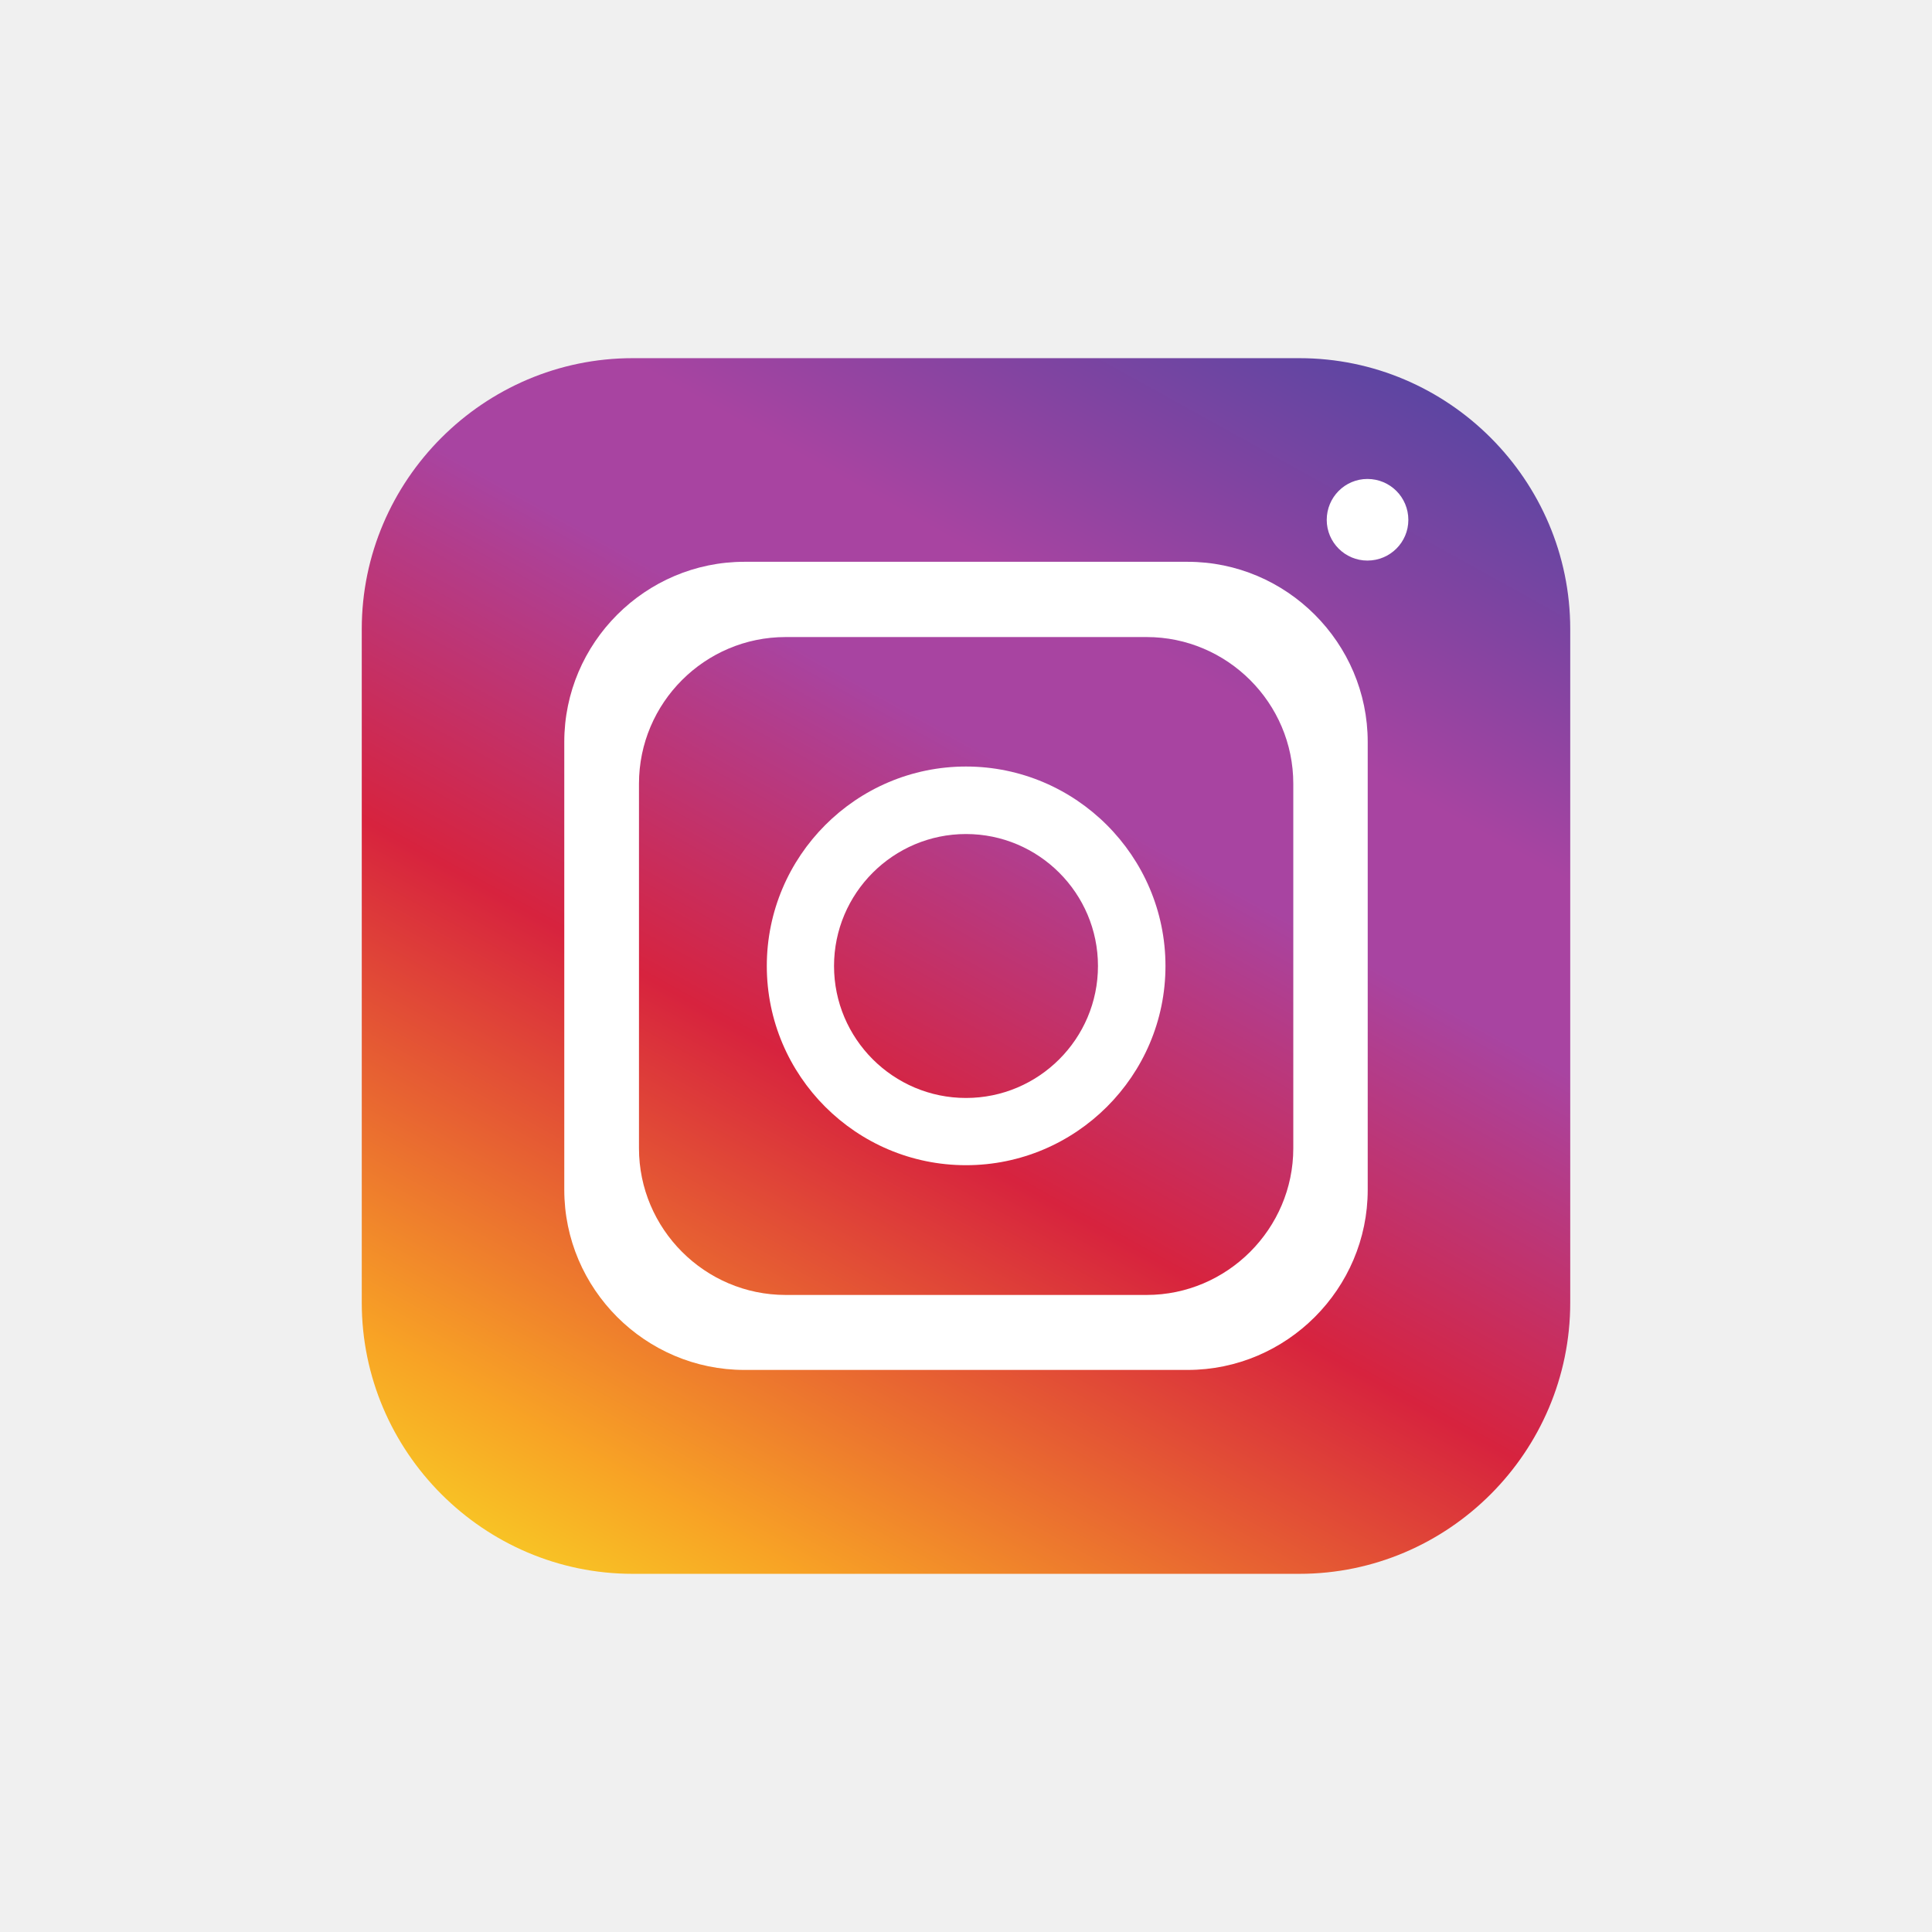
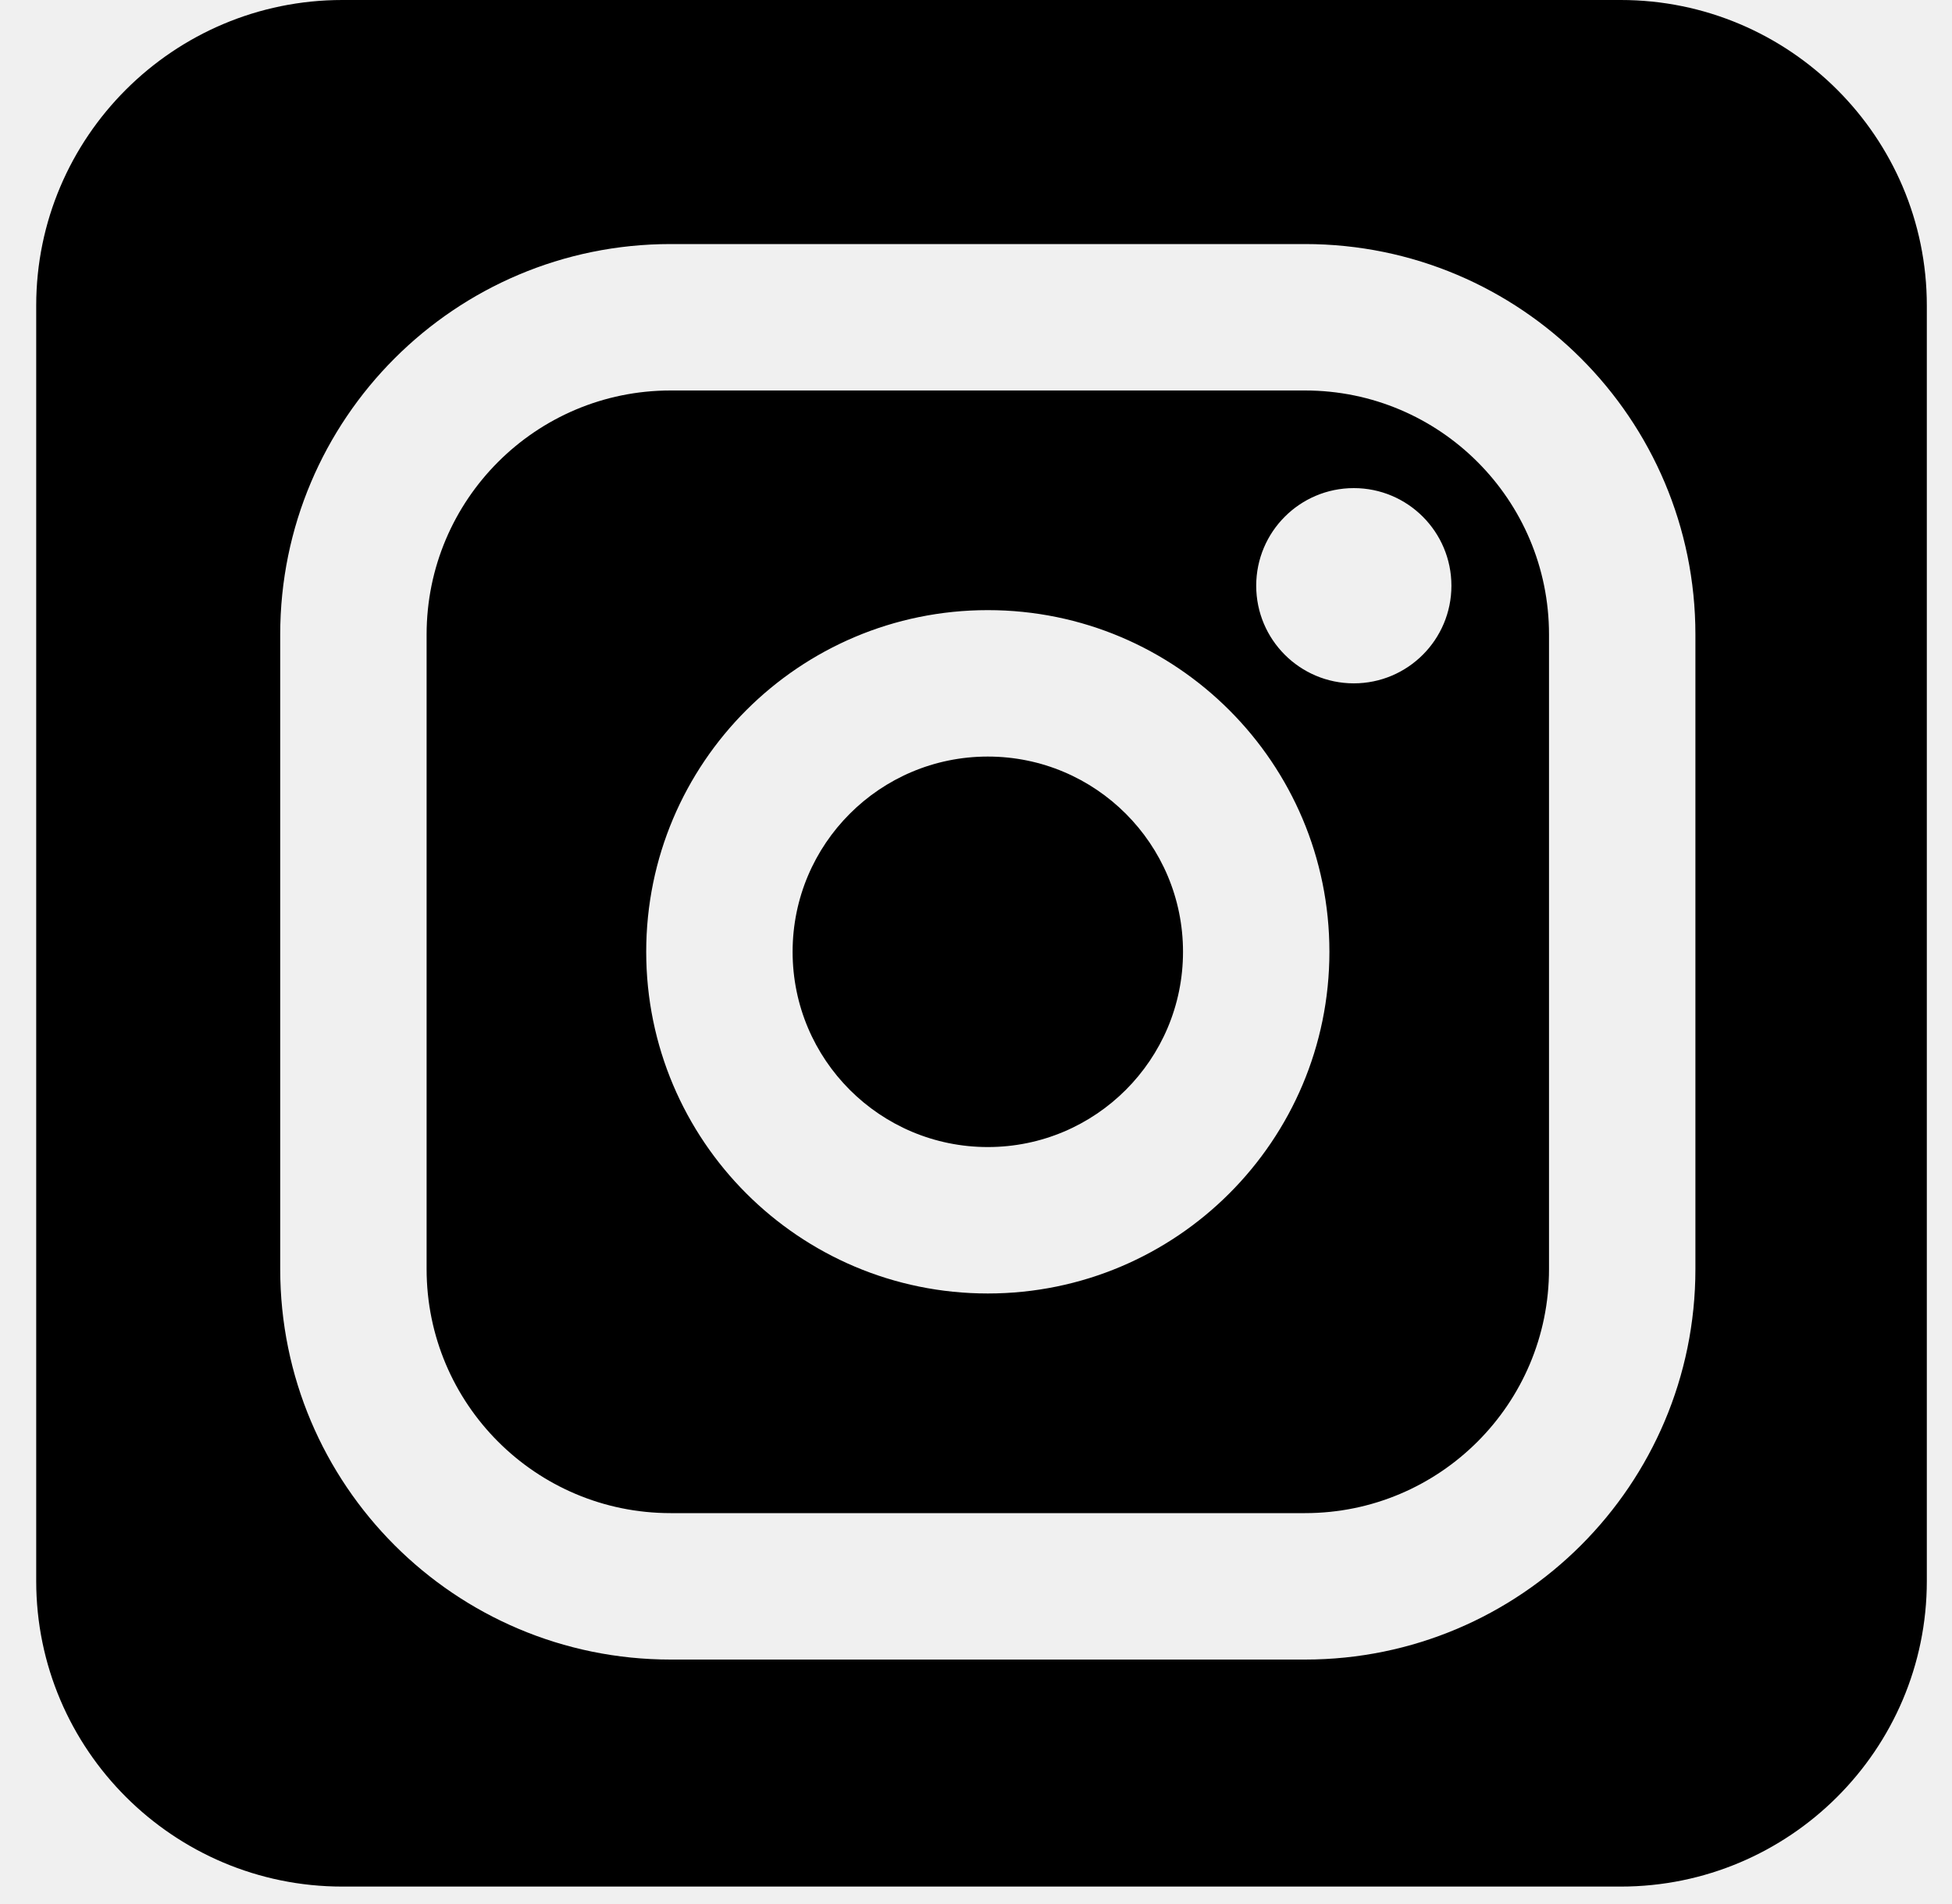
- <svg xmlns="http://www.w3.org/2000/svg" width="1279.997" height="1279.997" fill-rule="evenodd" clip-rule="evenodd" image-rendering="optimizeQuality" shape-rendering="geometricPrecision" text-rendering="geometricPrecision" viewBox="0 0 13333.33 13333.33" id="instagram">
-   <defs>
-     <linearGradient id="a" x1="9425.49" x2="3907.84" y1="1689.61" y2="11643.72" gradientUnits="userSpaceOnUse">
-       <stop offset="0" stop-color="#4845a2" />
-       <stop offset=".278" stop-color="#a844a1" />
-       <stop offset=".302" stop-color="#a844a1" />
-       <stop offset=".38" stop-color="#a844a1" />
-       <stop offset=".6" stop-color="#d7233e" />
-       <stop offset=".6" stop-color="#d7233e" />
-       <stop offset=".871" stop-color="#f8a325" />
-       <stop offset="1" stop-color="#f8dd25" />
-     </linearGradient>
-   </defs>
-   <rect width="13333.33" height="13333.33" fill="none" />
-   <path fill="url(#a)" d="M4365.91 2471.84l4601.52 0c1029.13,0 1869.24,842.02 1869.24,1869.25l0 4649.24c0,1029.14 -840.11,1871.15 -1869.24,1871.15l-4601.52 0c-1027.22,0 -1869.24,-842.02 -1869.24,-1871.15l0 -4649.24c0,-1027.23 842.02,-1869.25 1869.24,-1869.25z" />
-   <path fill="#fff" d="M8196.04 3877.12l-3058.76 0c-683.54,0 -1242.98,559.44 -1242.98,1242.98l0 3091.22c0,683.55 559.43,1242.98 1242.98,1242.98l3058.76 0c683.55,0 1242.98,-559.44 1242.98,-1242.98l0 -3091.22c0,-683.55 -559.44,-1242.98 -1242.98,-1242.98zm729.37 4047.8l0 0c0,555.62 -456.33,1011.95 -1011.95,1011.95l-2491.69 0c-557.53,0 -1011.95,-456.33 -1011.95,-1011.95l0 -2516.51c0,-557.53 454.42,-1011.95 1011.95,-1011.95l2491.69 0c555.62,0 1011.95,454.42 1011.95,1011.95l0 2516.51z" />
-   <path fill="#fff" fill-rule="nonzero" d="M6666.67 5290.03c-758.01,0 -1374.73,618.63 -1374.73,1376.63 0,758.01 616.72,1374.73 1374.73,1374.73 758.01,0 1376.63,-616.72 1376.63,-1374.73 0,-758.01 -618.62,-1376.63 -1376.63,-1376.63zm0 2287.39l0 0c-502.16,0 -910.76,-408.6 -910.76,-910.76 0,-502.16 408.6,-910.75 910.76,-910.75 502.15,0 910.75,408.59 910.75,910.75 0,502.16 -408.6,910.76 -910.75,910.76z" />
-   <path fill="#fff" d="M9436.86 3868.69c156.57,0 282.58,-126.02 282.58,-280.67 0,-156.56 -126.02,-282.58 -282.58,-282.58 -154.66,0 -280.67,126.02 -280.67,282.58 0,154.66 126.02,280.67 280.67,280.67z" />
+ <svg xmlns="http://www.w3.org/2000/svg" width="40" height="39" id="instagram">
+   <path d="M33.212 38.651H7.015c-3.459 0-6.273-2.808-6.273-6.26V6.26C.742 2.808 3.556 0 7.015 0h26.197c3.458 0 6.272 2.808 6.272 6.26v26.132c0 3.452-2.814 6.259-6.272 6.259ZM13.742 8h13a5 5 0 0 1 5 5v13a5 5 0 0 1-5 5h-13a5 5 0 0 1-5-5V13a5 5 0 0 1 5-5Zm0-3a8 8 0 0 0-8 8v13a8 8 0 0 0 8 8h13a8 8 0 0 0 8-8V13a8 8 0 0 0-8-8h-13Zm6.5 21.5a7 7 0 1 0 0-14 7 7 0 0 0 0 14Zm0-3a4 4 0 1 1 0-8 4 4 0 0 1 0 8Zm7.5-9.5a2 2 0 1 0 0-4 2 2 0 0 0 0 4Z" />
</svg>
